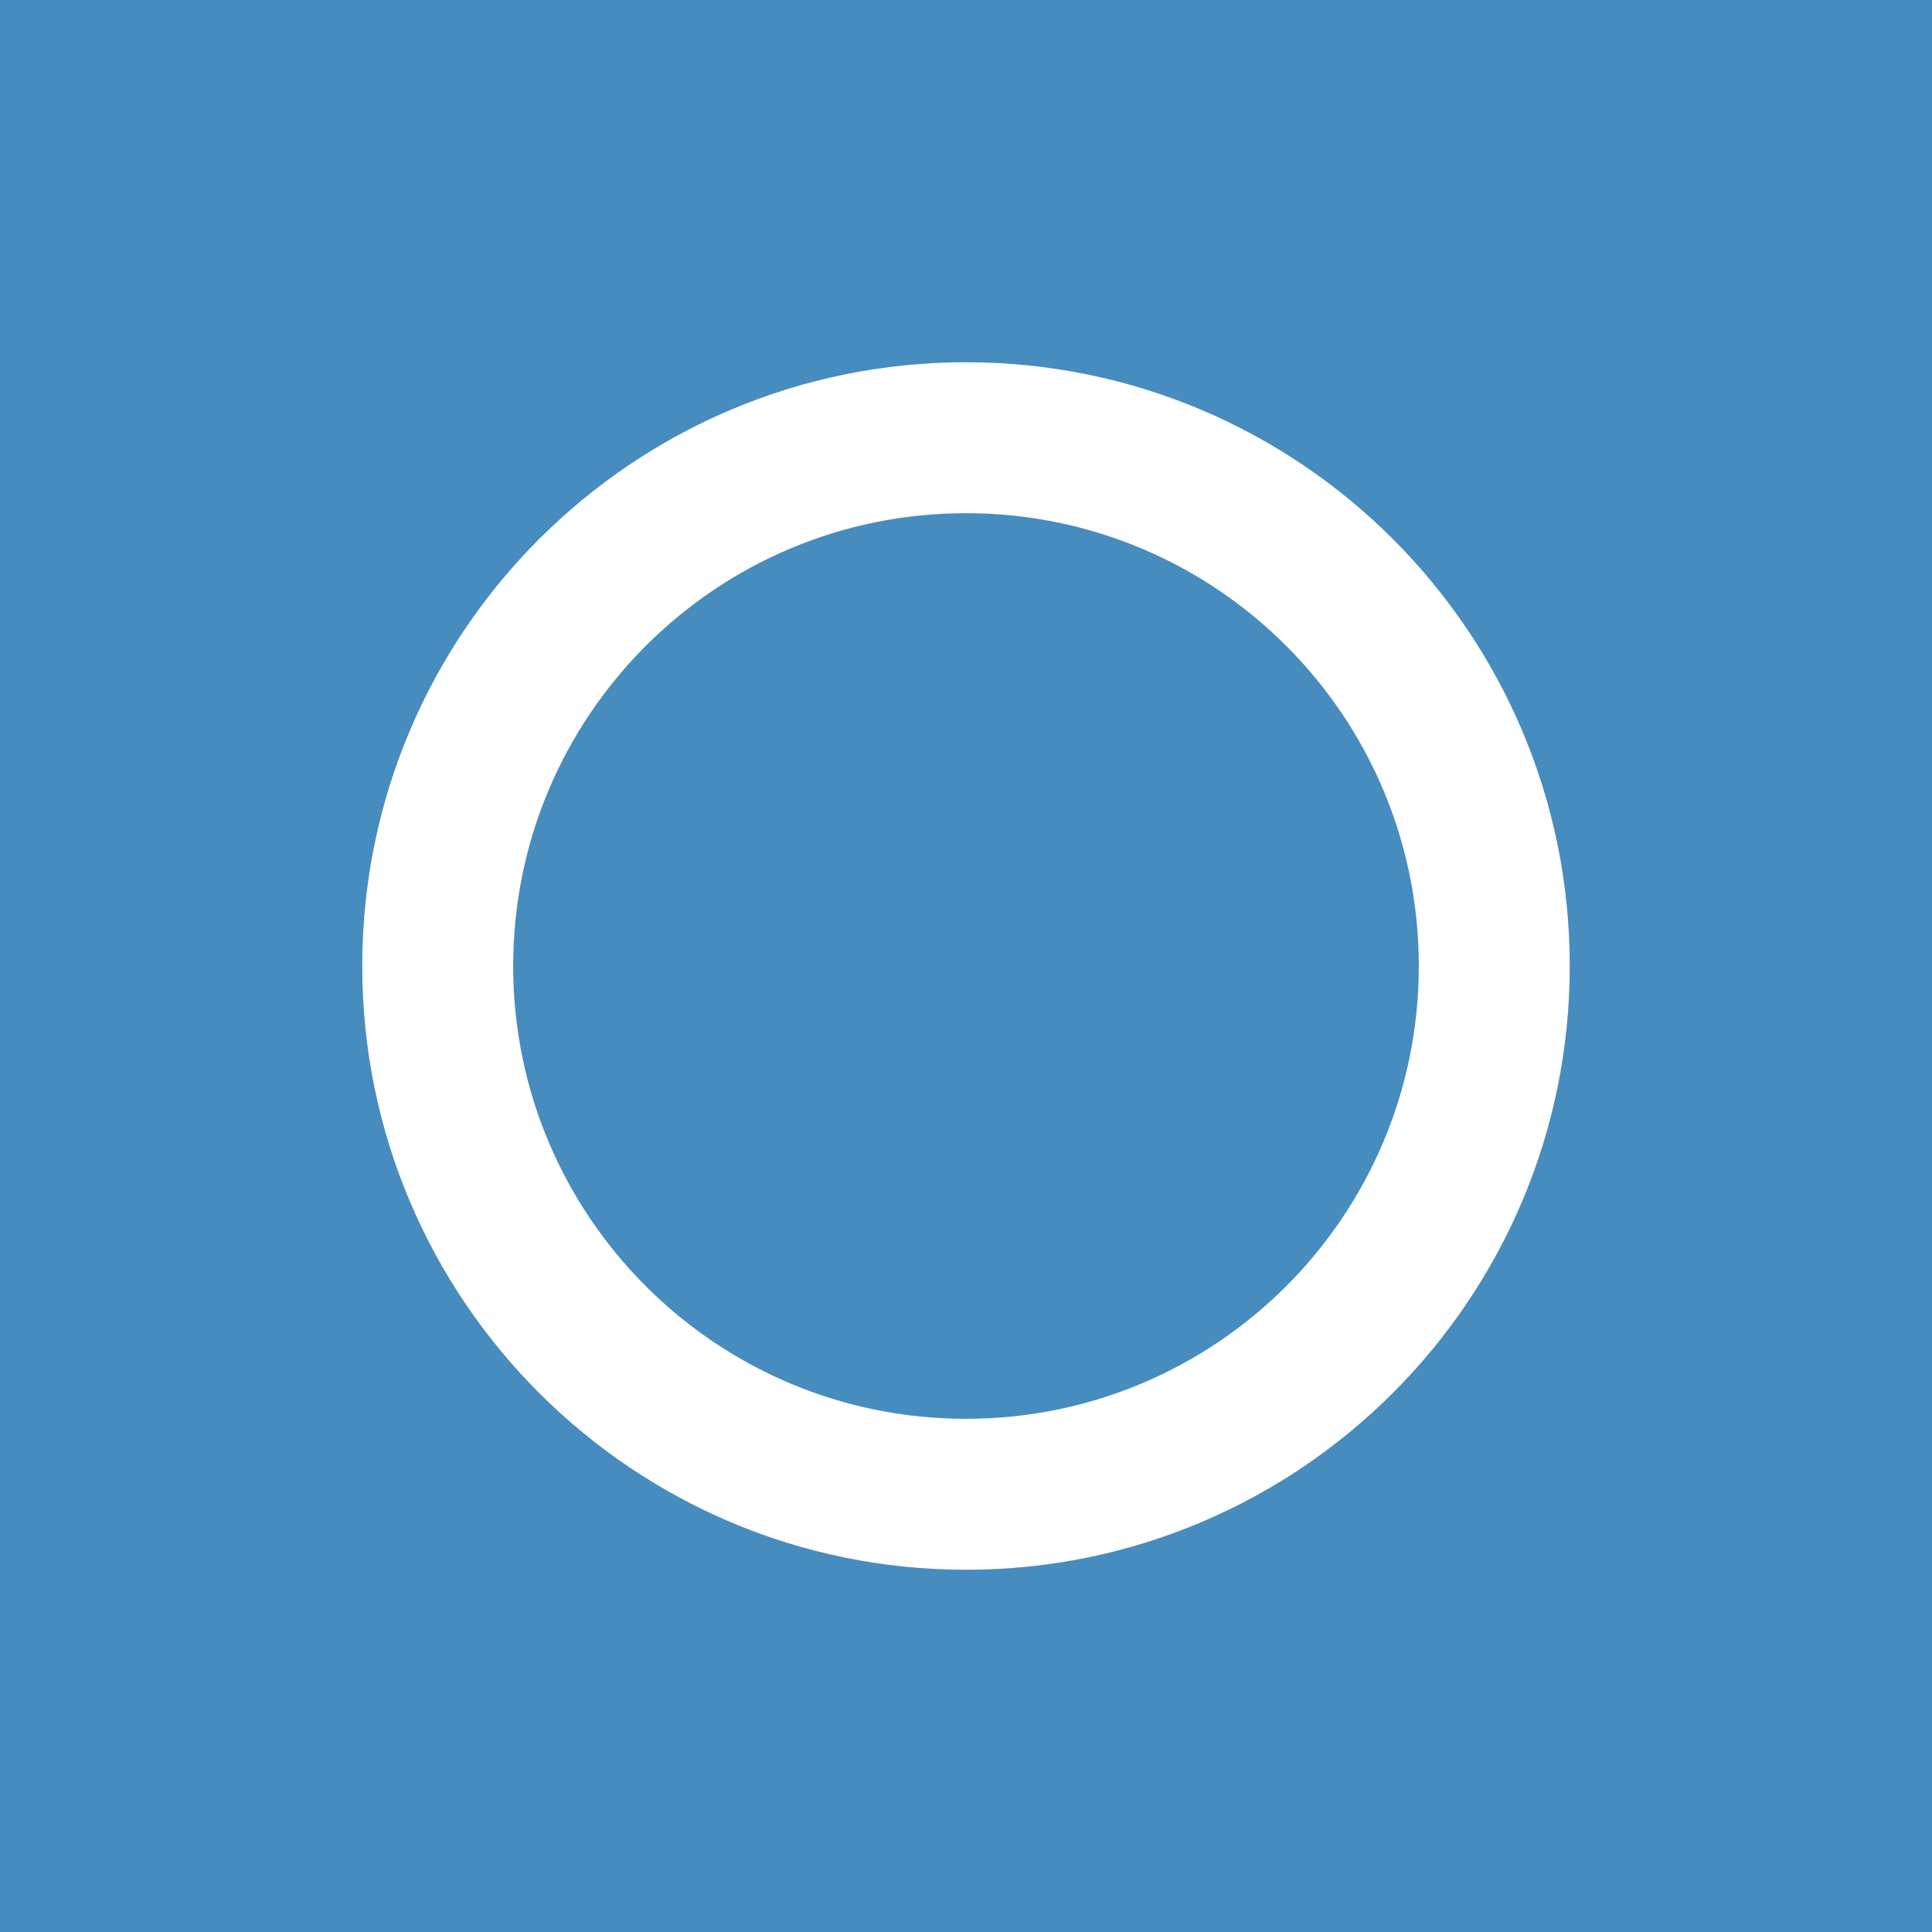
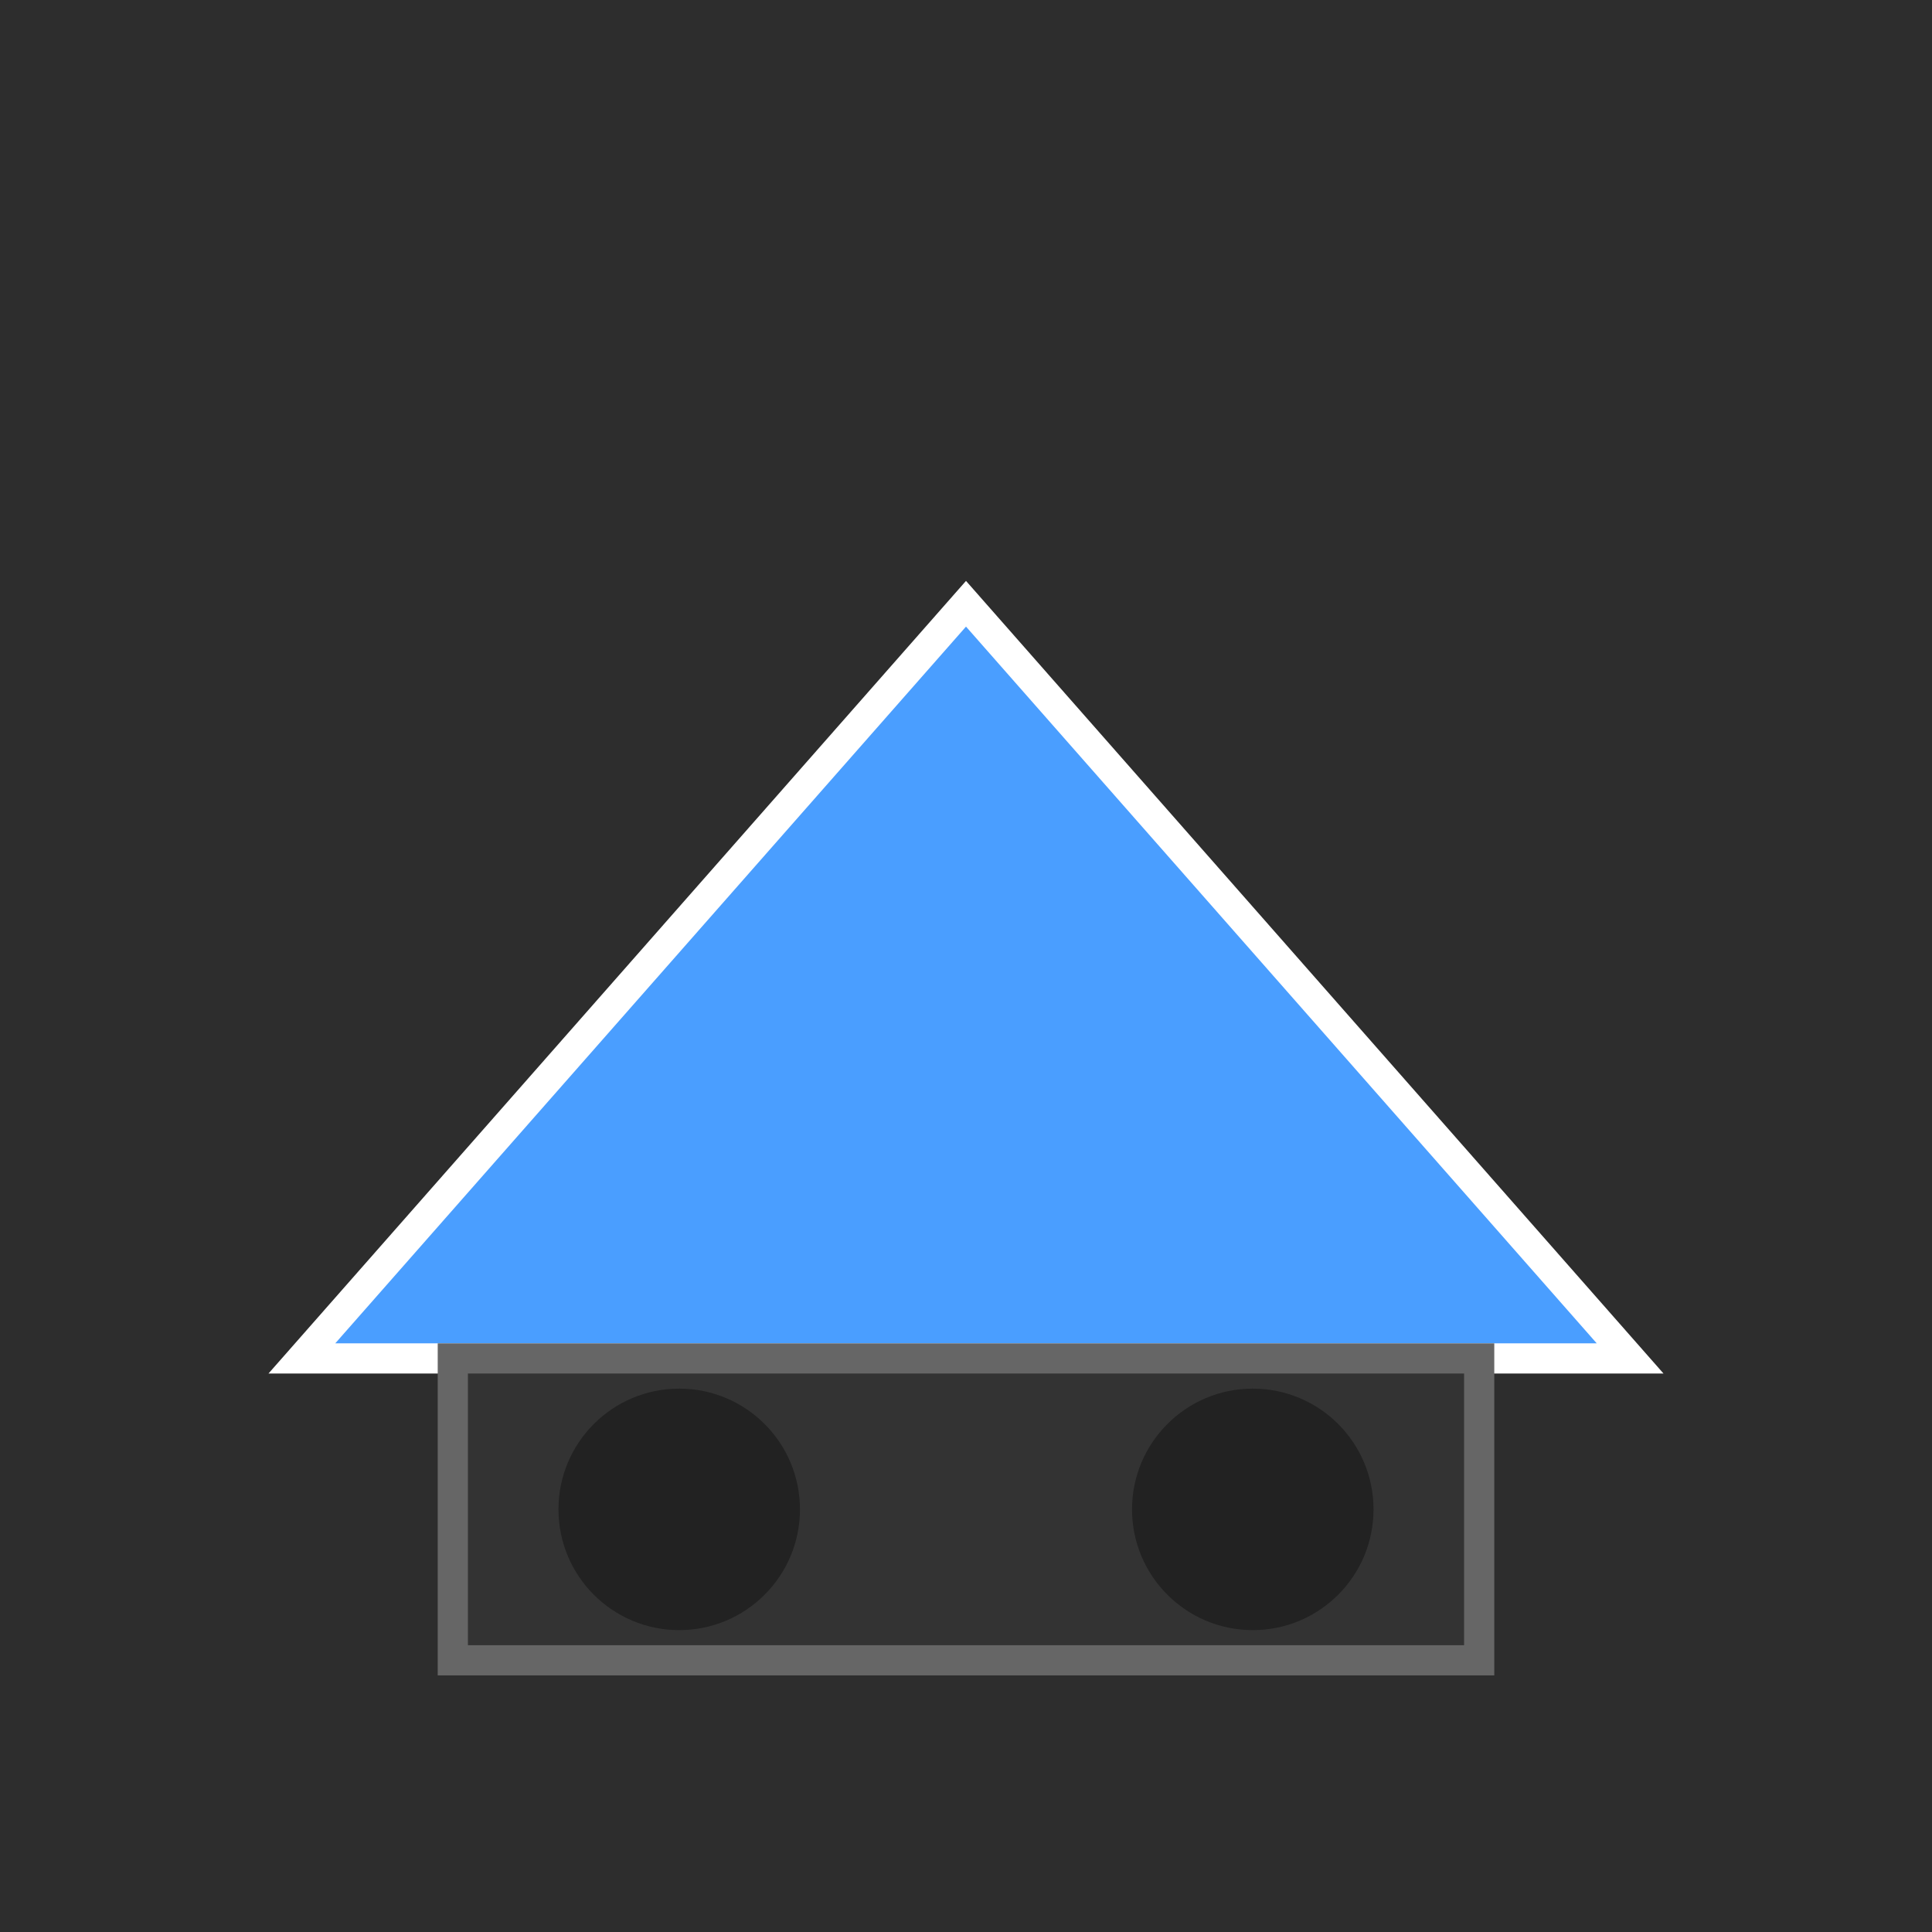
<svg xmlns="http://www.w3.org/2000/svg" width="128" height="128">
-   <rect width="128" height="128" fill="#478cbf" />
-   <circle cx="64" cy="64" r="40" fill="#fff" />
-   <circle cx="64" cy="64" r="30" fill="#478cbf" />
+   <rect width="128" height="128" fill="#2d2d2d" />
+   <path d="M20 90 L64 40 L108 90 Z" fill="#4a9eff" stroke="#fff" stroke-width="2" />
+   <rect x="30" y="90" width="68" height="20" fill="#333" stroke="#666" stroke-width="2" />
+   <circle cx="45" cy="100" r="8" fill="#222" />
+   <circle cx="83" cy="100" r="8" fill="#222" />
</svg>
